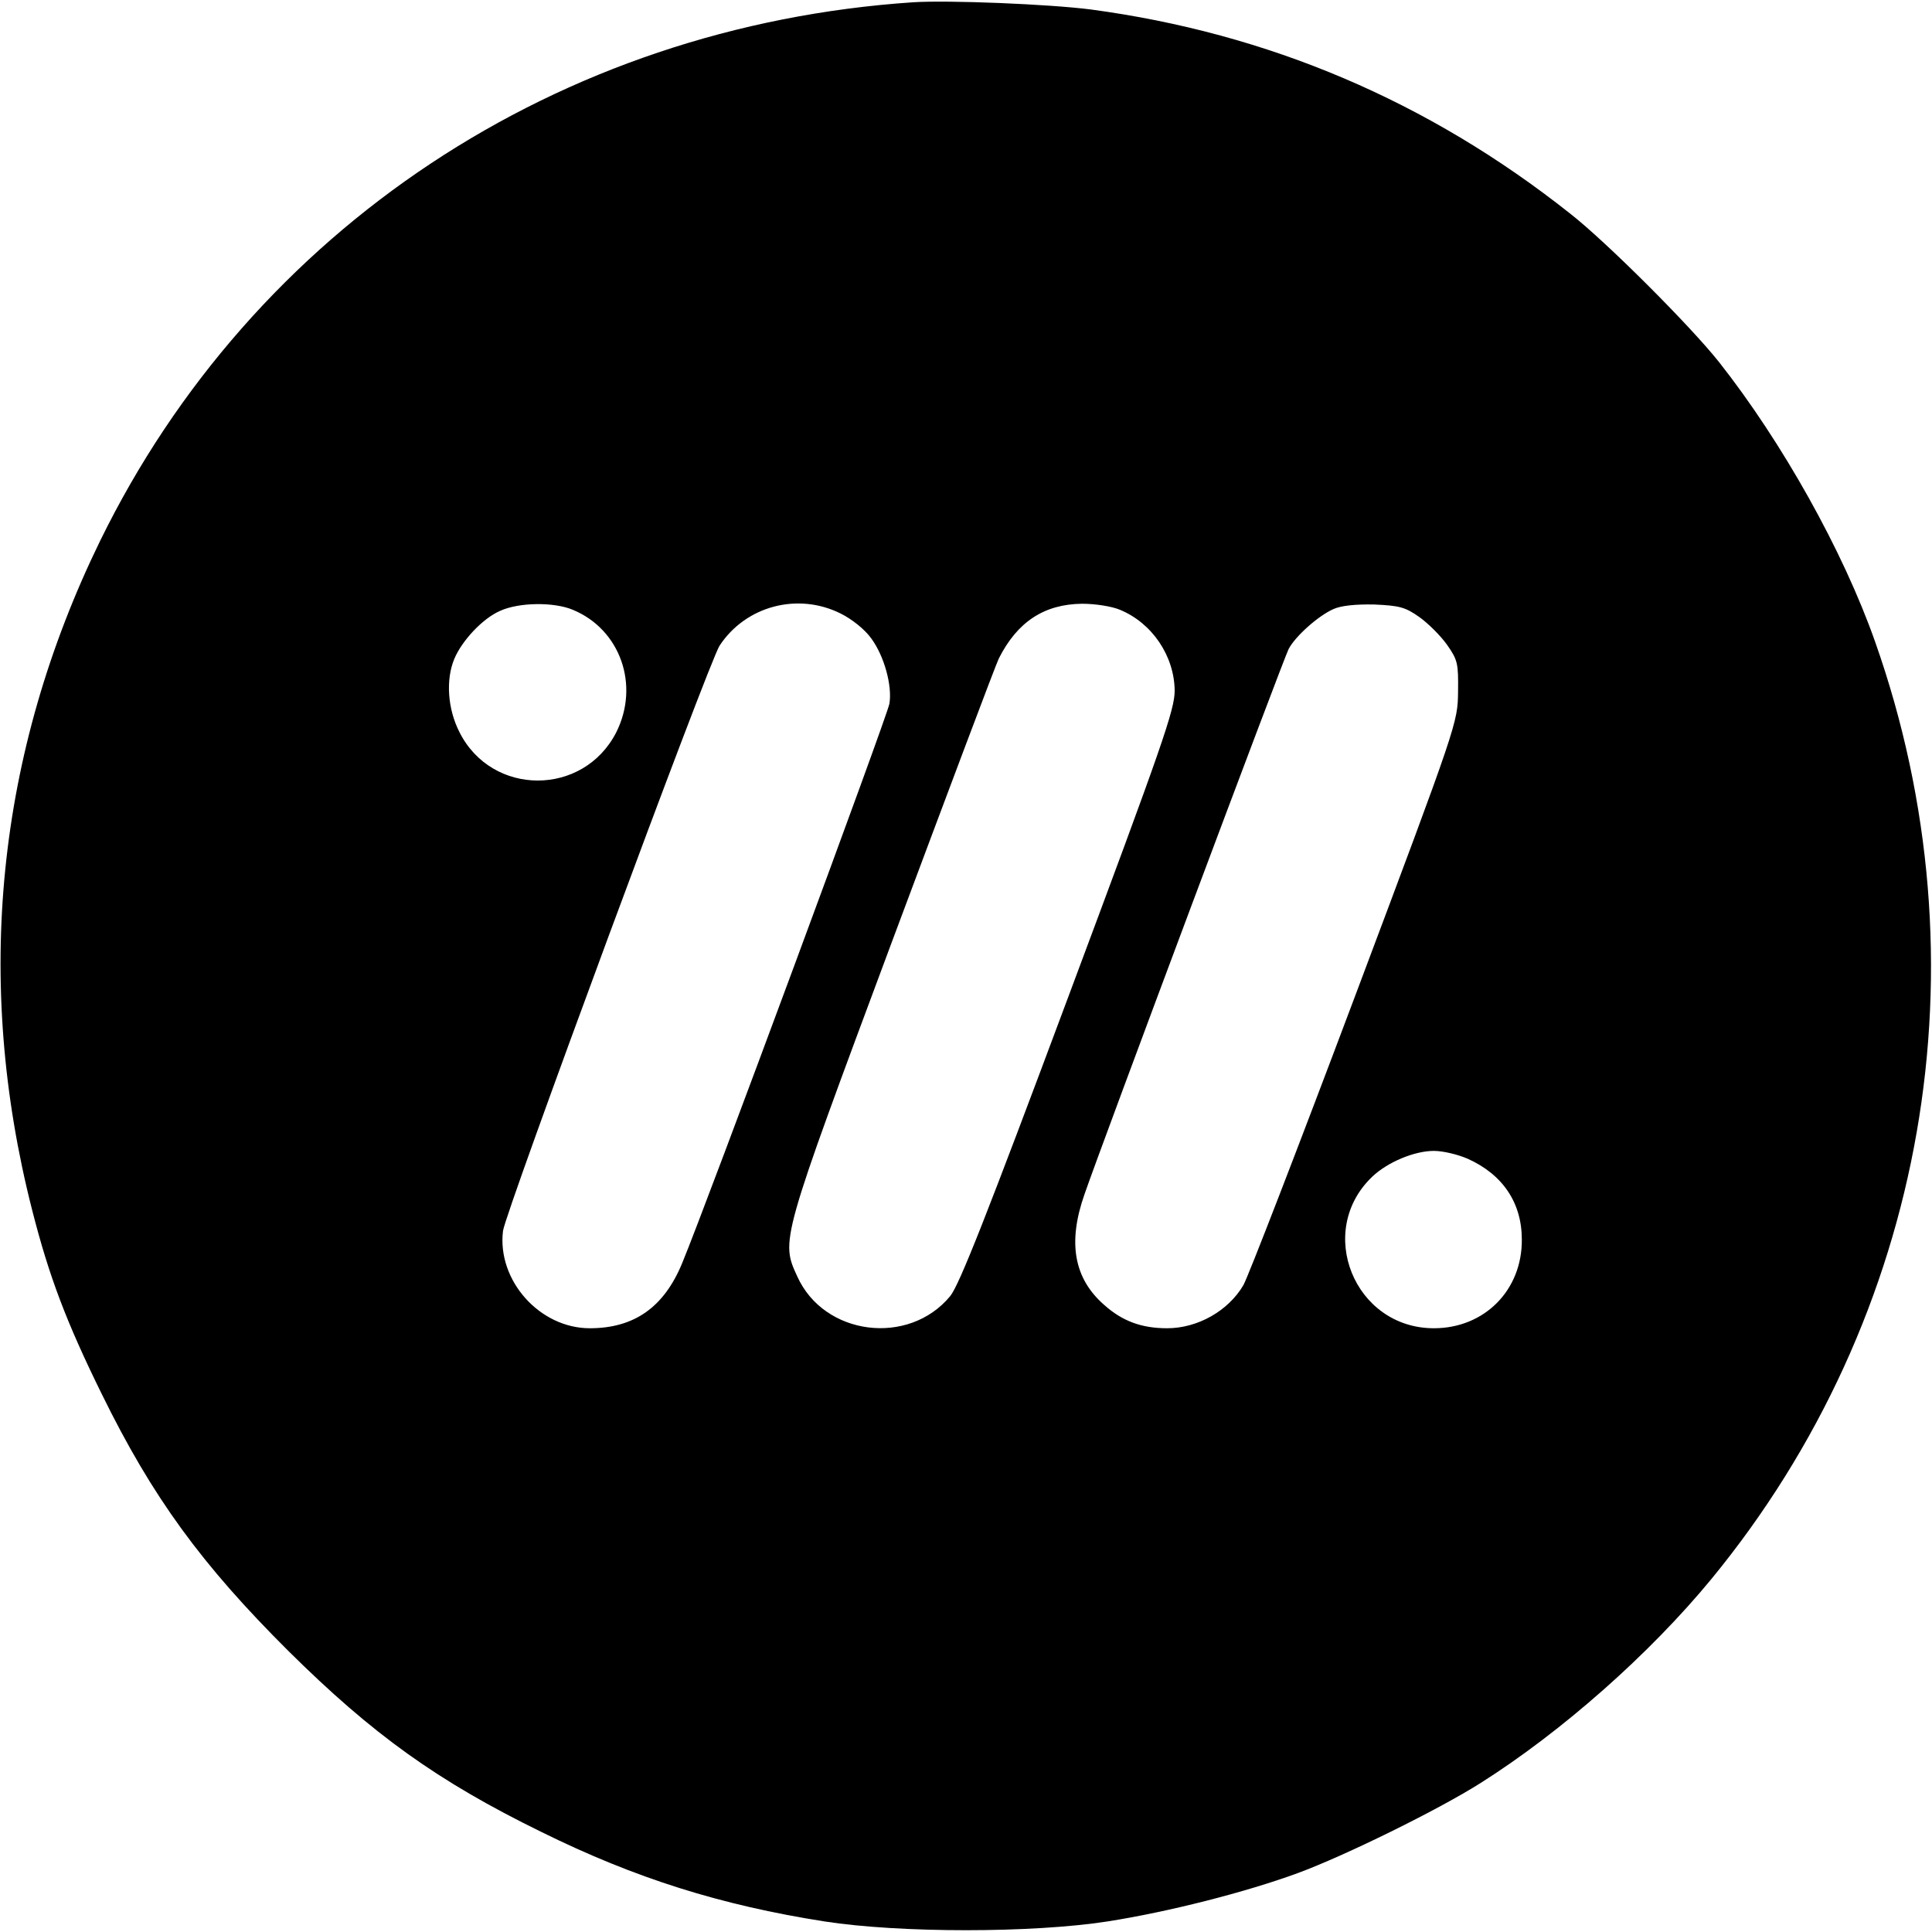
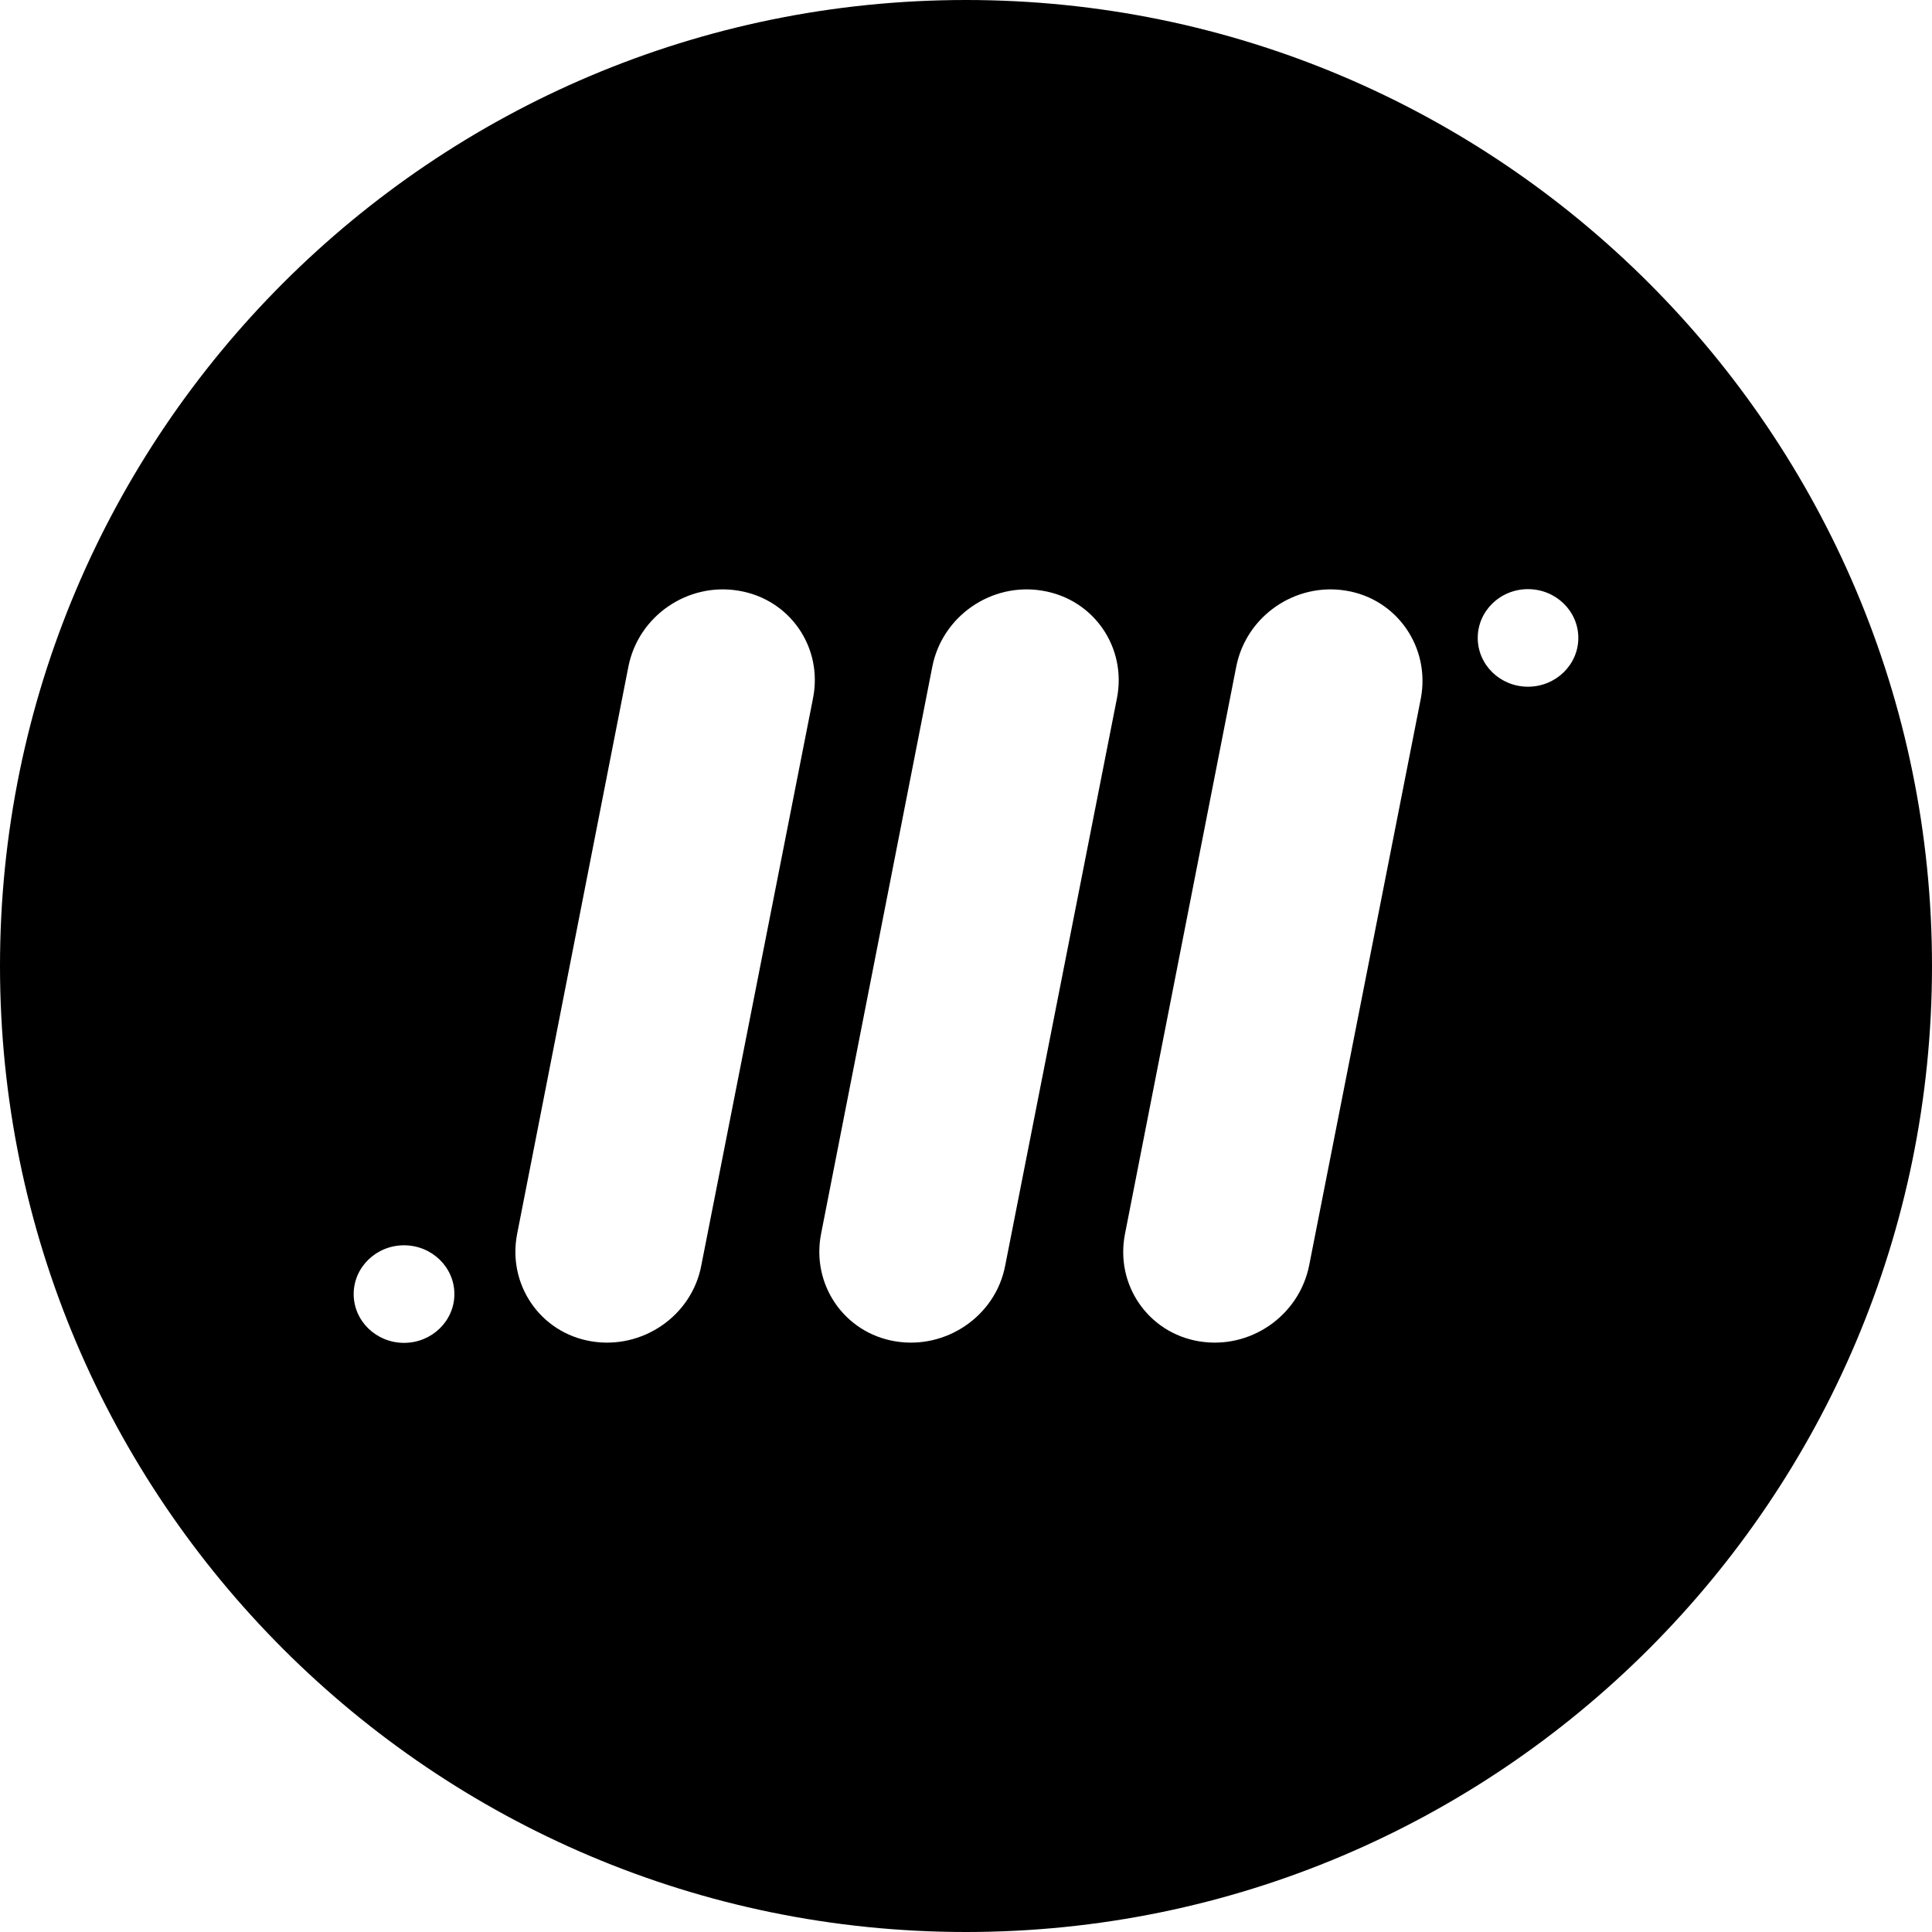
- <svg xmlns="http://www.w3.org/2000/svg" version="1.0" width="512pt" height="512pt" viewBox="0 0 512 512" preserveAspectRatio="xMidYMid meet">
-   <g transform="translate(0,512) scale(0.1,-0.1)" fill="#000000" stroke="none">
-     <path d="M2420 5114 c-940 -63 -1750 -600 -2155 -1428 -274 -562 -335 -1164 -180 -1772 45 -177 91 -298 185 -489 134 -273 264 -451 494 -680 223 -221 395 -345 671 -480 249 -123 476 -194 750 -237 200 -31 550 -31 750 0 160 25 365 77 504 128 125 46 373 168 485 239 215 136 448 342 611 540 572 696 735 1633 434 2485 -85 241 -246 528 -413 740 -76 96 -299 319 -395 394 -376 298 -800 478 -1271 541 -110 14 -376 25 -470 19z m-902 -1610 c126 -52 178 -200 115 -325 -87 -170 -329 -170 -415 0 -32 62 -37 140 -14 195 20 48 75 107 121 127 50 23 143 24 193 3z m710 -10 c30 -15 64 -42 81 -66 34 -46 56 -125 48 -173 -5 -31 -485 -1328 -549 -1482 -48 -117 -127 -173 -245 -173 -133 0 -246 127 -230 258 6 49 546 1509 574 1551 69 105 207 142 321 85z m740 10 c85 -35 144 -122 145 -214 0 -51 -31 -140 -282 -812 -215 -576 -289 -764 -313 -793 -110 -133 -334 -105 -405 52 -44 96 -46 91 251 888 148 396 275 734 283 750 49 97 120 144 221 145 35 0 79 -7 100 -16z m793 -19 c24 -17 57 -50 74 -74 28 -40 30 -49 29 -124 -1 -82 -1 -83 -273 -807 -150 -399 -283 -743 -296 -766 -40 -68 -121 -114 -202 -114 -68 0 -119 19 -167 62 -80 70 -97 165 -52 293 47 136 527 1418 541 1445 17 33 78 88 119 106 20 9 58 13 108 12 67 -3 82 -7 119 -33z m129 -1436 c93 -42 143 -117 143 -214 1 -134 -99 -235 -233 -235 -211 0 -315 258 -163 402 40 38 111 68 163 68 25 0 65 -10 90 -21z" />
+ <svg xmlns="http://www.w3.org/2000/svg" width="100%" height="100%" viewBox="0 0 16 16" version="1.1" xml:space="preserve" style="fill-rule:evenodd;clip-rule:evenodd;stroke-linejoin:round;stroke-miterlimit:1.414;">
+   <g>
+     <g>
+       <path d="M8,0c4.415,0 8,3.585 8,8c0,4.415 -3.585,8 -8,8c-4.415,0 -8,-3.585 -8,-8c0,-4.415 3.585,-8 8,-8Zm-4.654,10.313c0.23,0 0.417,0.181 0.417,0.404c0,0.223 -0.187,0.404 -0.417,0.404c-0.23,0 -0.417,-0.181 -0.417,-0.404c0,-0.223 0.187,-0.404 0.417,-0.404Zm8.421,-4.53c0.079,-0.421 -0.196,-0.821 -0.617,-0.891c-0.421,-0.071 -0.829,0.208 -0.912,0.629l-0.921,4.696c-0.084,0.421 0.191,0.821 0.612,0.891c0.421,0.071 0.829,-0.208 0.913,-0.629l0.925,-4.696Zm-2.517,0c0.083,-0.421 -0.192,-0.821 -0.617,-0.891c-0.42,-0.071 -0.829,0.208 -0.912,0.629l-0.921,4.696c-0.083,0.421 0.192,0.821 0.613,0.891c0.42,0.071 0.833,-0.208 0.912,-0.629l0.925,-4.696Zm-2.517,0c0.084,-0.421 -0.191,-0.821 -0.616,-0.891c-0.421,-0.071 -0.83,0.208 -0.913,0.629l-0.921,4.696c-0.083,0.421 0.192,0.821 0.613,0.891c0.421,0.071 0.833,-0.208 0.912,-0.629l0.925,-4.696Zm5.921,-0.904c0.23,0 0.417,0.181 0.417,0.404c0,0.223 -0.187,0.404 -0.417,0.404c-0.23,0 -0.416,-0.181 -0.416,-0.404c0,-0.223 0.186,-0.404 0.416,-0.404Z" />
+     </g>
  </g>
</svg>
